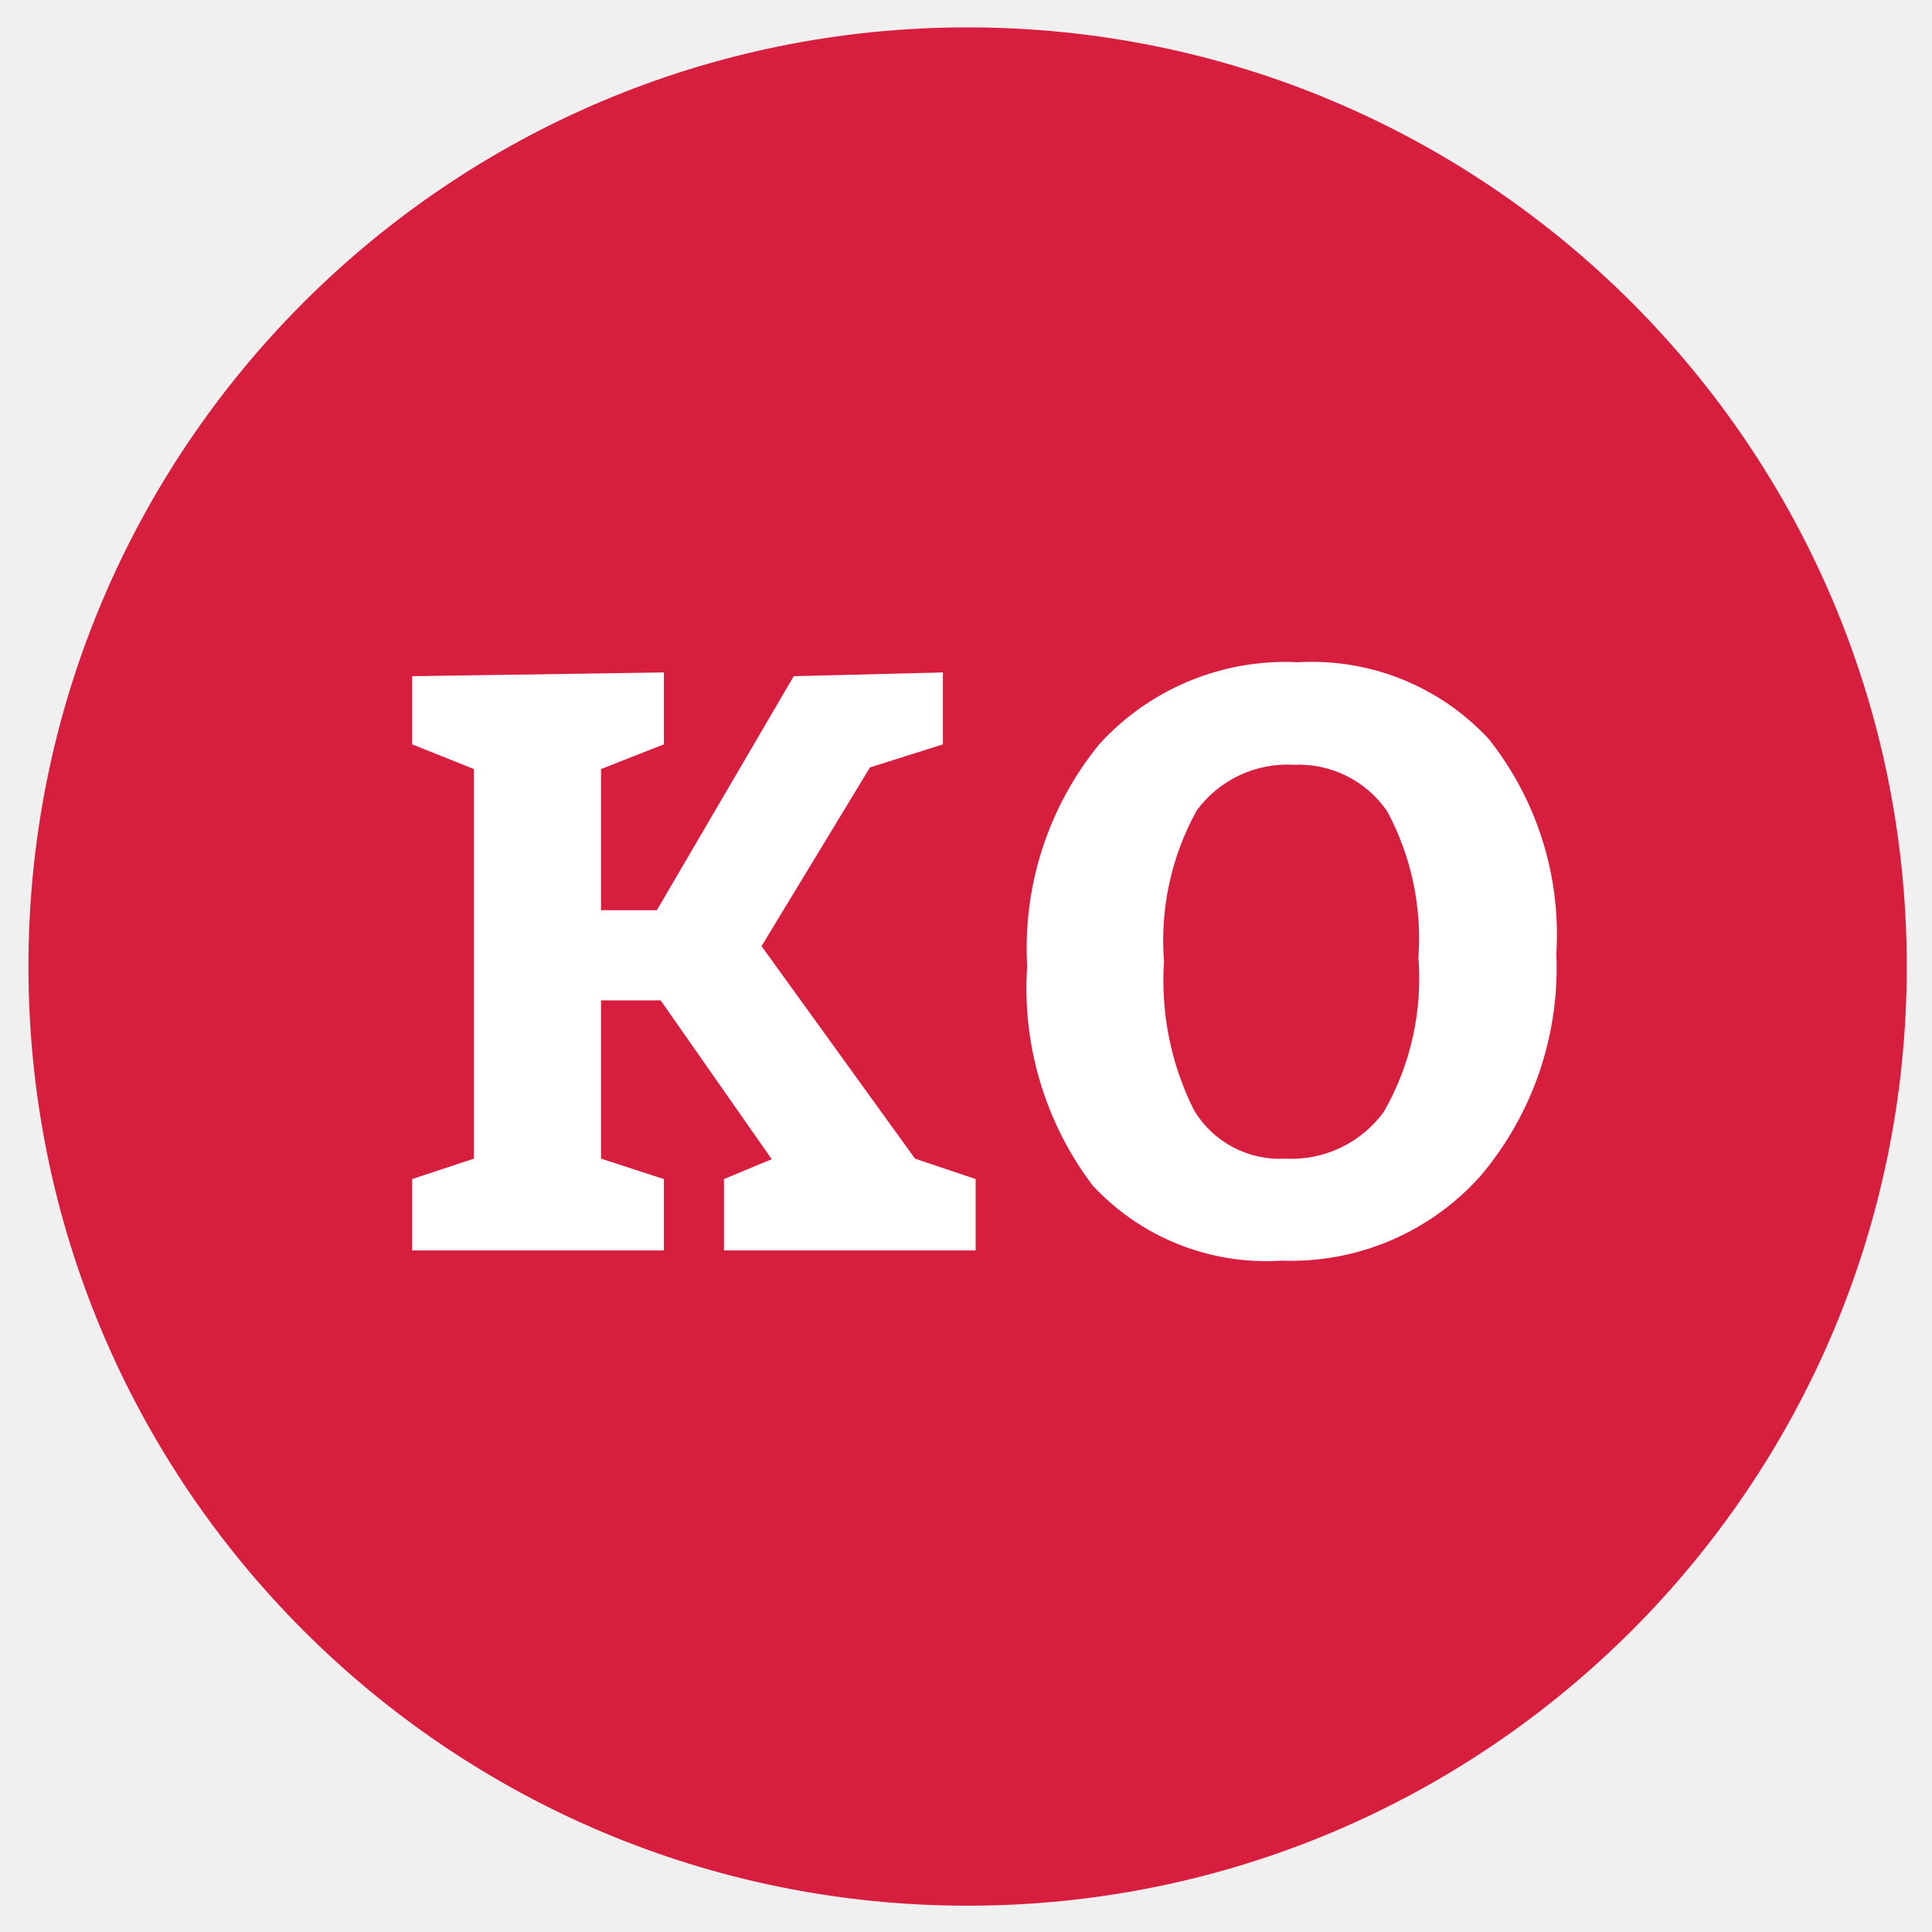
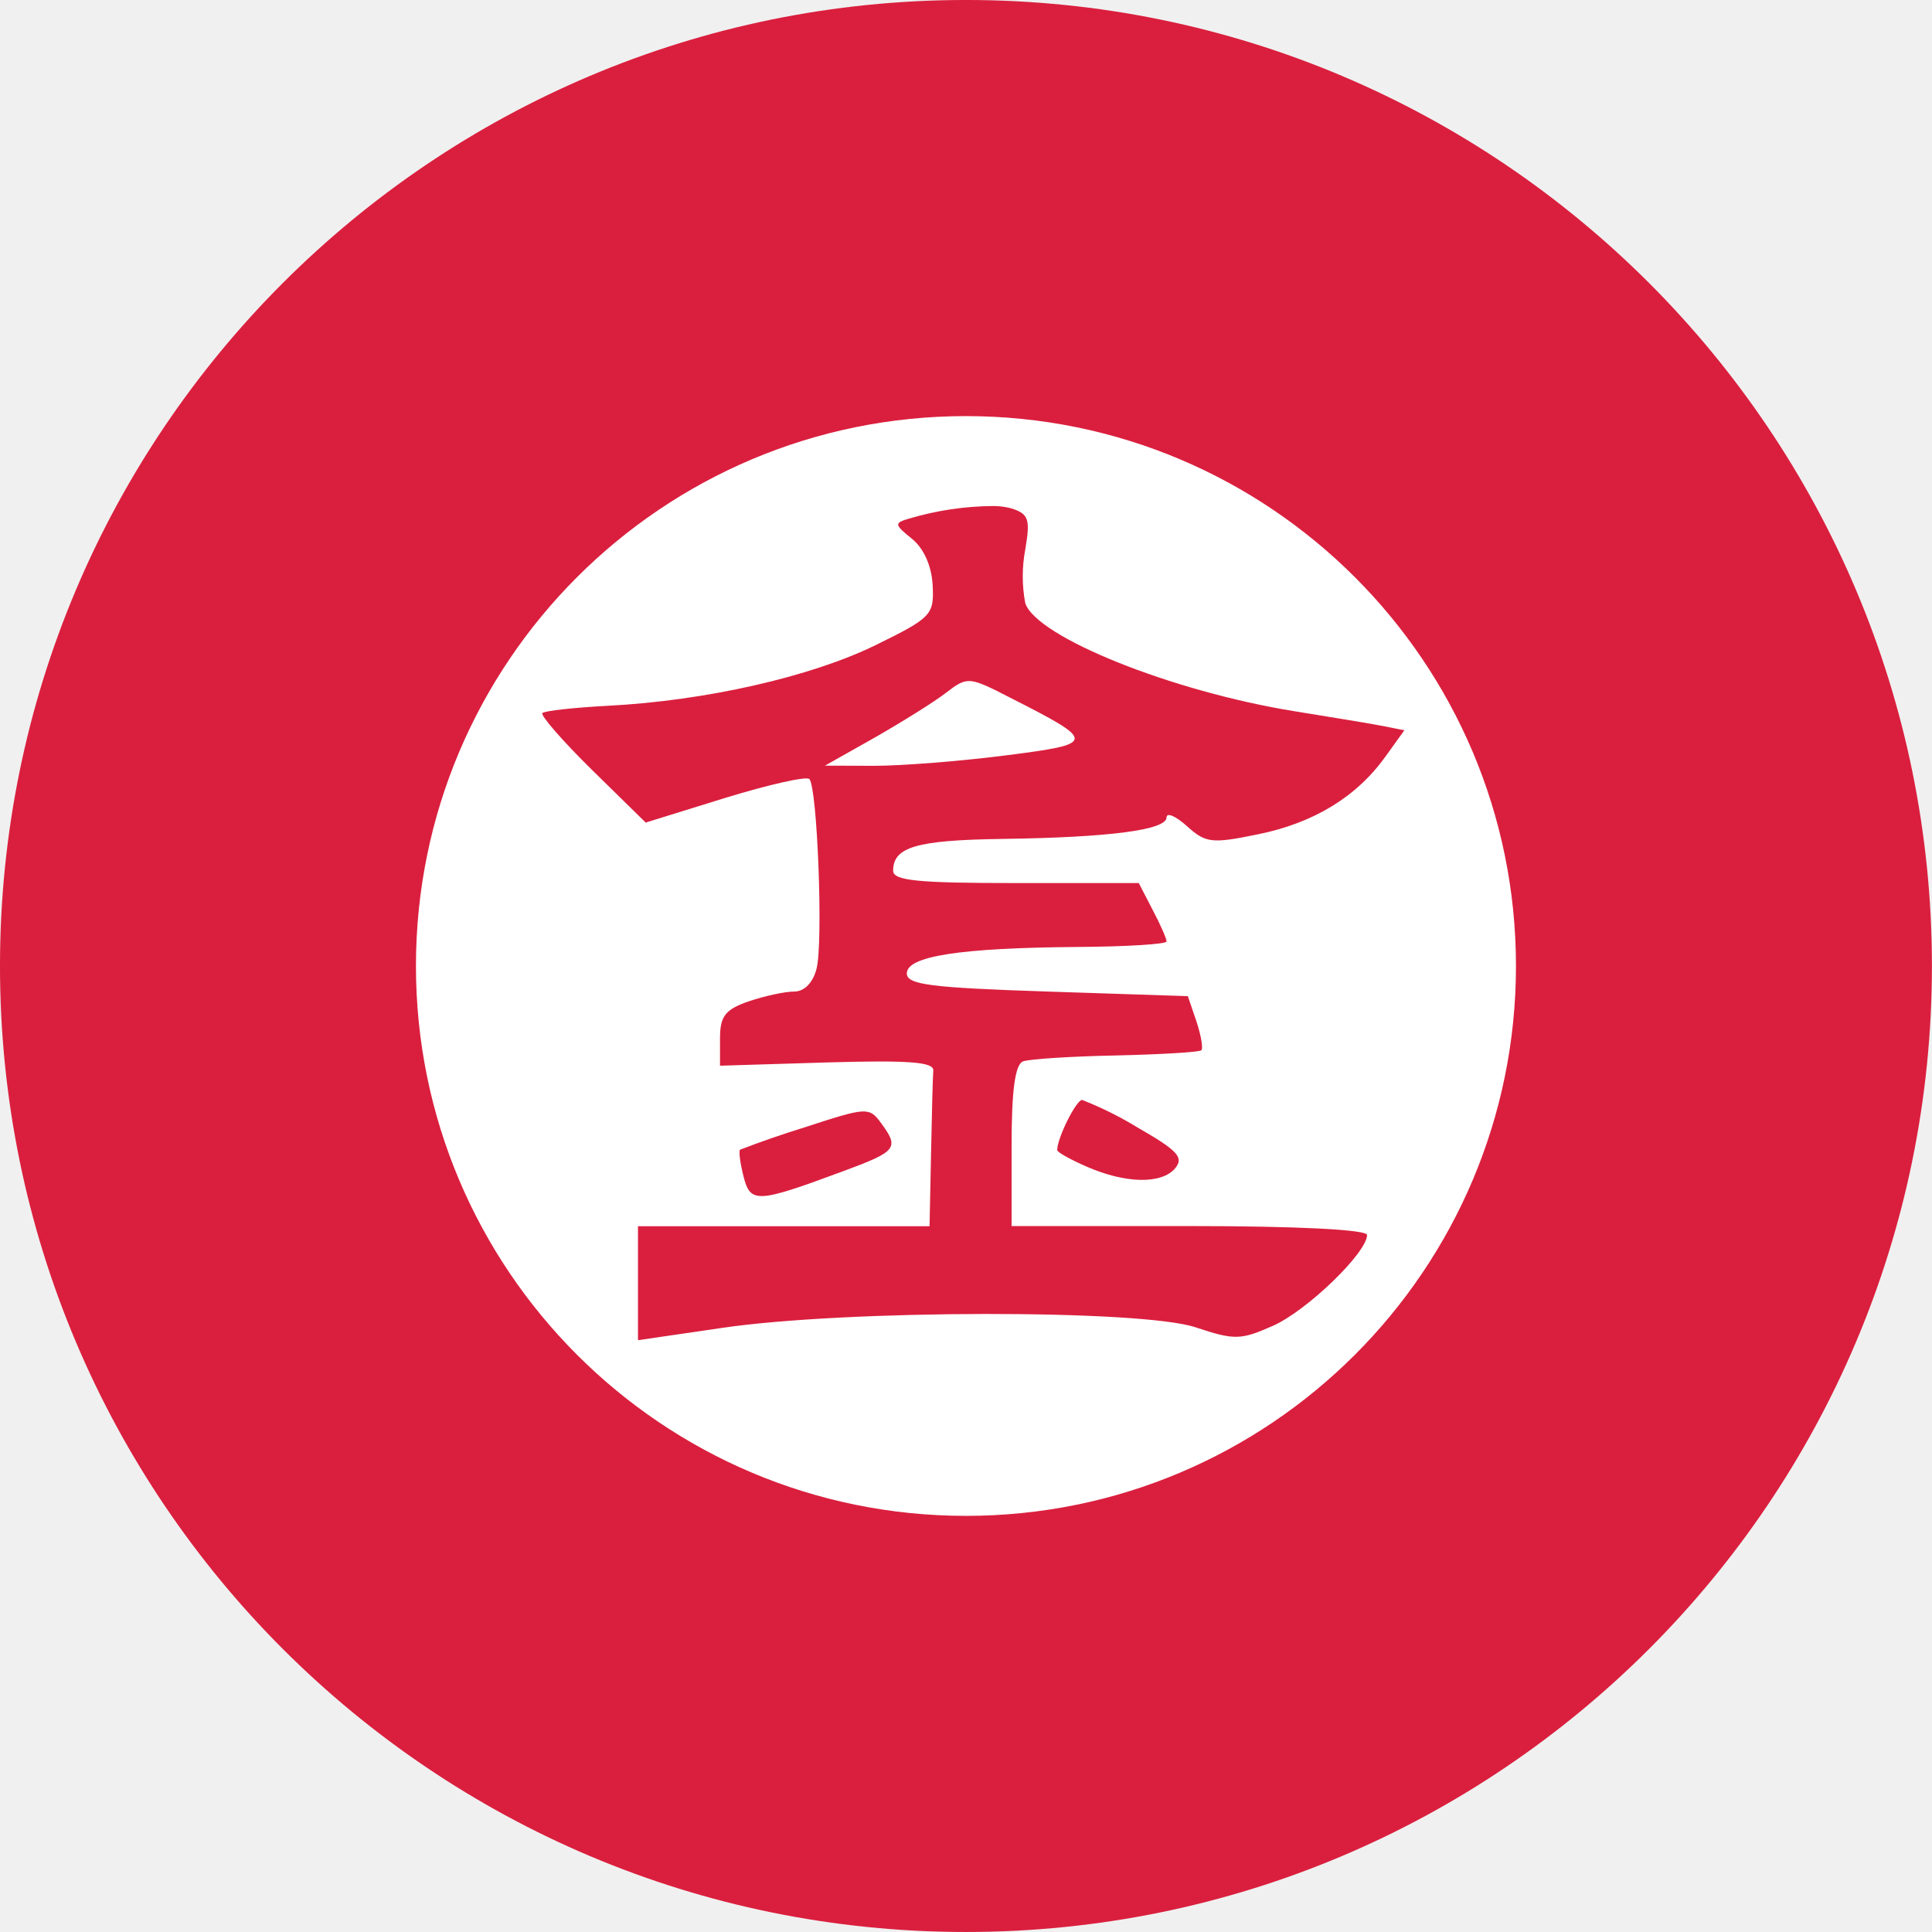
- <svg xmlns="http://www.w3.org/2000/svg" data-name="Layer 1" viewBox="0 0 36 36">
-   <circle cx="18.03" cy="18.01" r="17.5" fill="#d81e3e" />
-   <path d="M11.2 21.59v-2.95h1.11l2.07 2.96-.89.37v1.33h4.69v-1.33l-1.13-.38-2.86-3.96 2.02-3.33 1.36-.43v-1.34l-2.78.07-2.55 4.36H11.2v-2.63l1.17-.46v-1.34l-4.69.07v1.27l1.15.46v7.26l-1.15.38v1.33h4.69v-1.33l-1.17-.38zm14.65-6.47a5 5 0 01.58 2.72 5 5 0 01-.64 2.87 2.13 2.13 0 01-1.84.88 1.86 1.86 0 01-1.7-.9 5.37 5.37 0 01-.56-2.77 5 5 0 01.61-2.82 2.1 2.1 0 011.81-.85 2 2 0 011.74.87zm-5.36-1.26A6 6 0 0019.14 18a6.09 6.09 0 001.22 4.09 4.41 4.41 0 003.52 1.4 4.73 4.73 0 003.7-1.57A6 6 0 0029 17.77a5.85 5.85 0 00-1.26-4 4.49 4.49 0 00-3.55-1.43 4.69 4.69 0 00-3.7 1.52z" fill="#fff" />
+ <svg xmlns="http://www.w3.org/2000/svg" width="192" height="192" viewBox="0 0 50.8 50.8">
+   <g stroke-width=".26" transform="matrix(3.90756 0 0 3.9077 -683.159 -50.441)">
+     <circle class="color-main color-red" fill="#da1f3e" fill-rule="evenodd" cx="181.33" cy="19.408" r="6.5" />
+     <ellipse class="color-white" fill="#fff" fill-rule="evenodd" cx="181.33" cy="19.408" rx="3.701" ry="3.7" />
+     <path class="color-main color-red" fill="#da1f3e" d="M181.514 16.313a2.04 2.04 0 00-.568.085c-.1.029-.098.04.02.135.08.064.133.183.14.313.01.2-.007.218-.388.405-.433.211-1.138.372-1.795.406-.228.012-.428.034-.443.049-.015.015.135.187.333.382l.362.355.532-.165c.293-.09.549-.148.569-.128.054.053.094 1.097.049 1.275-.024.095-.082.155-.151.155-.062 0-.2.03-.306.066-.159.055-.193.1-.193.25v.183l.72-.022c.55-.016.72-.003.715.054-.003.042-.01.295-.015.562l-.01.486h-1.962v.767l.567-.083c.836-.123 2.819-.125 3.184-.004.264.088.305.086.522-.01.228-.101.633-.492.633-.611 0-.036-.468-.06-1.196-.06h-1.196v-.54c0-.375.024-.548.077-.568.042-.016.324-.034.627-.04.302-.007.56-.022.573-.035.013-.013-.002-.1-.033-.194l-.058-.17-.945-.031c-.786-.026-.946-.046-.946-.122 0-.116.357-.172 1.15-.178.329-.002.598-.019.598-.037 0-.019-.042-.115-.094-.213l-.093-.18h-.827c-.66 0-.826-.016-.826-.083 0-.16.157-.206.736-.214.72-.01 1.104-.06 1.104-.145 0-.035.062-.009.138.06.126.113.166.118.477.054.375-.076.663-.252.857-.522l.128-.178-.14-.028c-.078-.015-.347-.06-.598-.1-.826-.133-1.74-.5-1.813-.728a.973.973 0 010-.36c.035-.205.023-.24-.093-.277a.473.473 0 00-.122-.016zm-.152 1.178c.055.005.127.04.266.112.584.296.582.31-.031.388-.303.039-.7.07-.883.07l-.333-.001.337-.19c.185-.106.402-.241.48-.302.07-.054.109-.081.164-.077zm.75 2.818c-.04 0-.168.256-.168.338 0 .014.09.064.2.112.262.114.503.118.594.01.06-.073.016-.12-.253-.274a2.379 2.379 0 00-.374-.186zm-1.483.078c-.066.004-.172.037-.376.104a7.045 7.045 0 00-.443.153c-.01.008 0 .088.023.179.047.184.088.182.673-.035.36-.133.377-.155.252-.324-.039-.054-.064-.08-.13-.077z" />
+   </g>
</svg>
